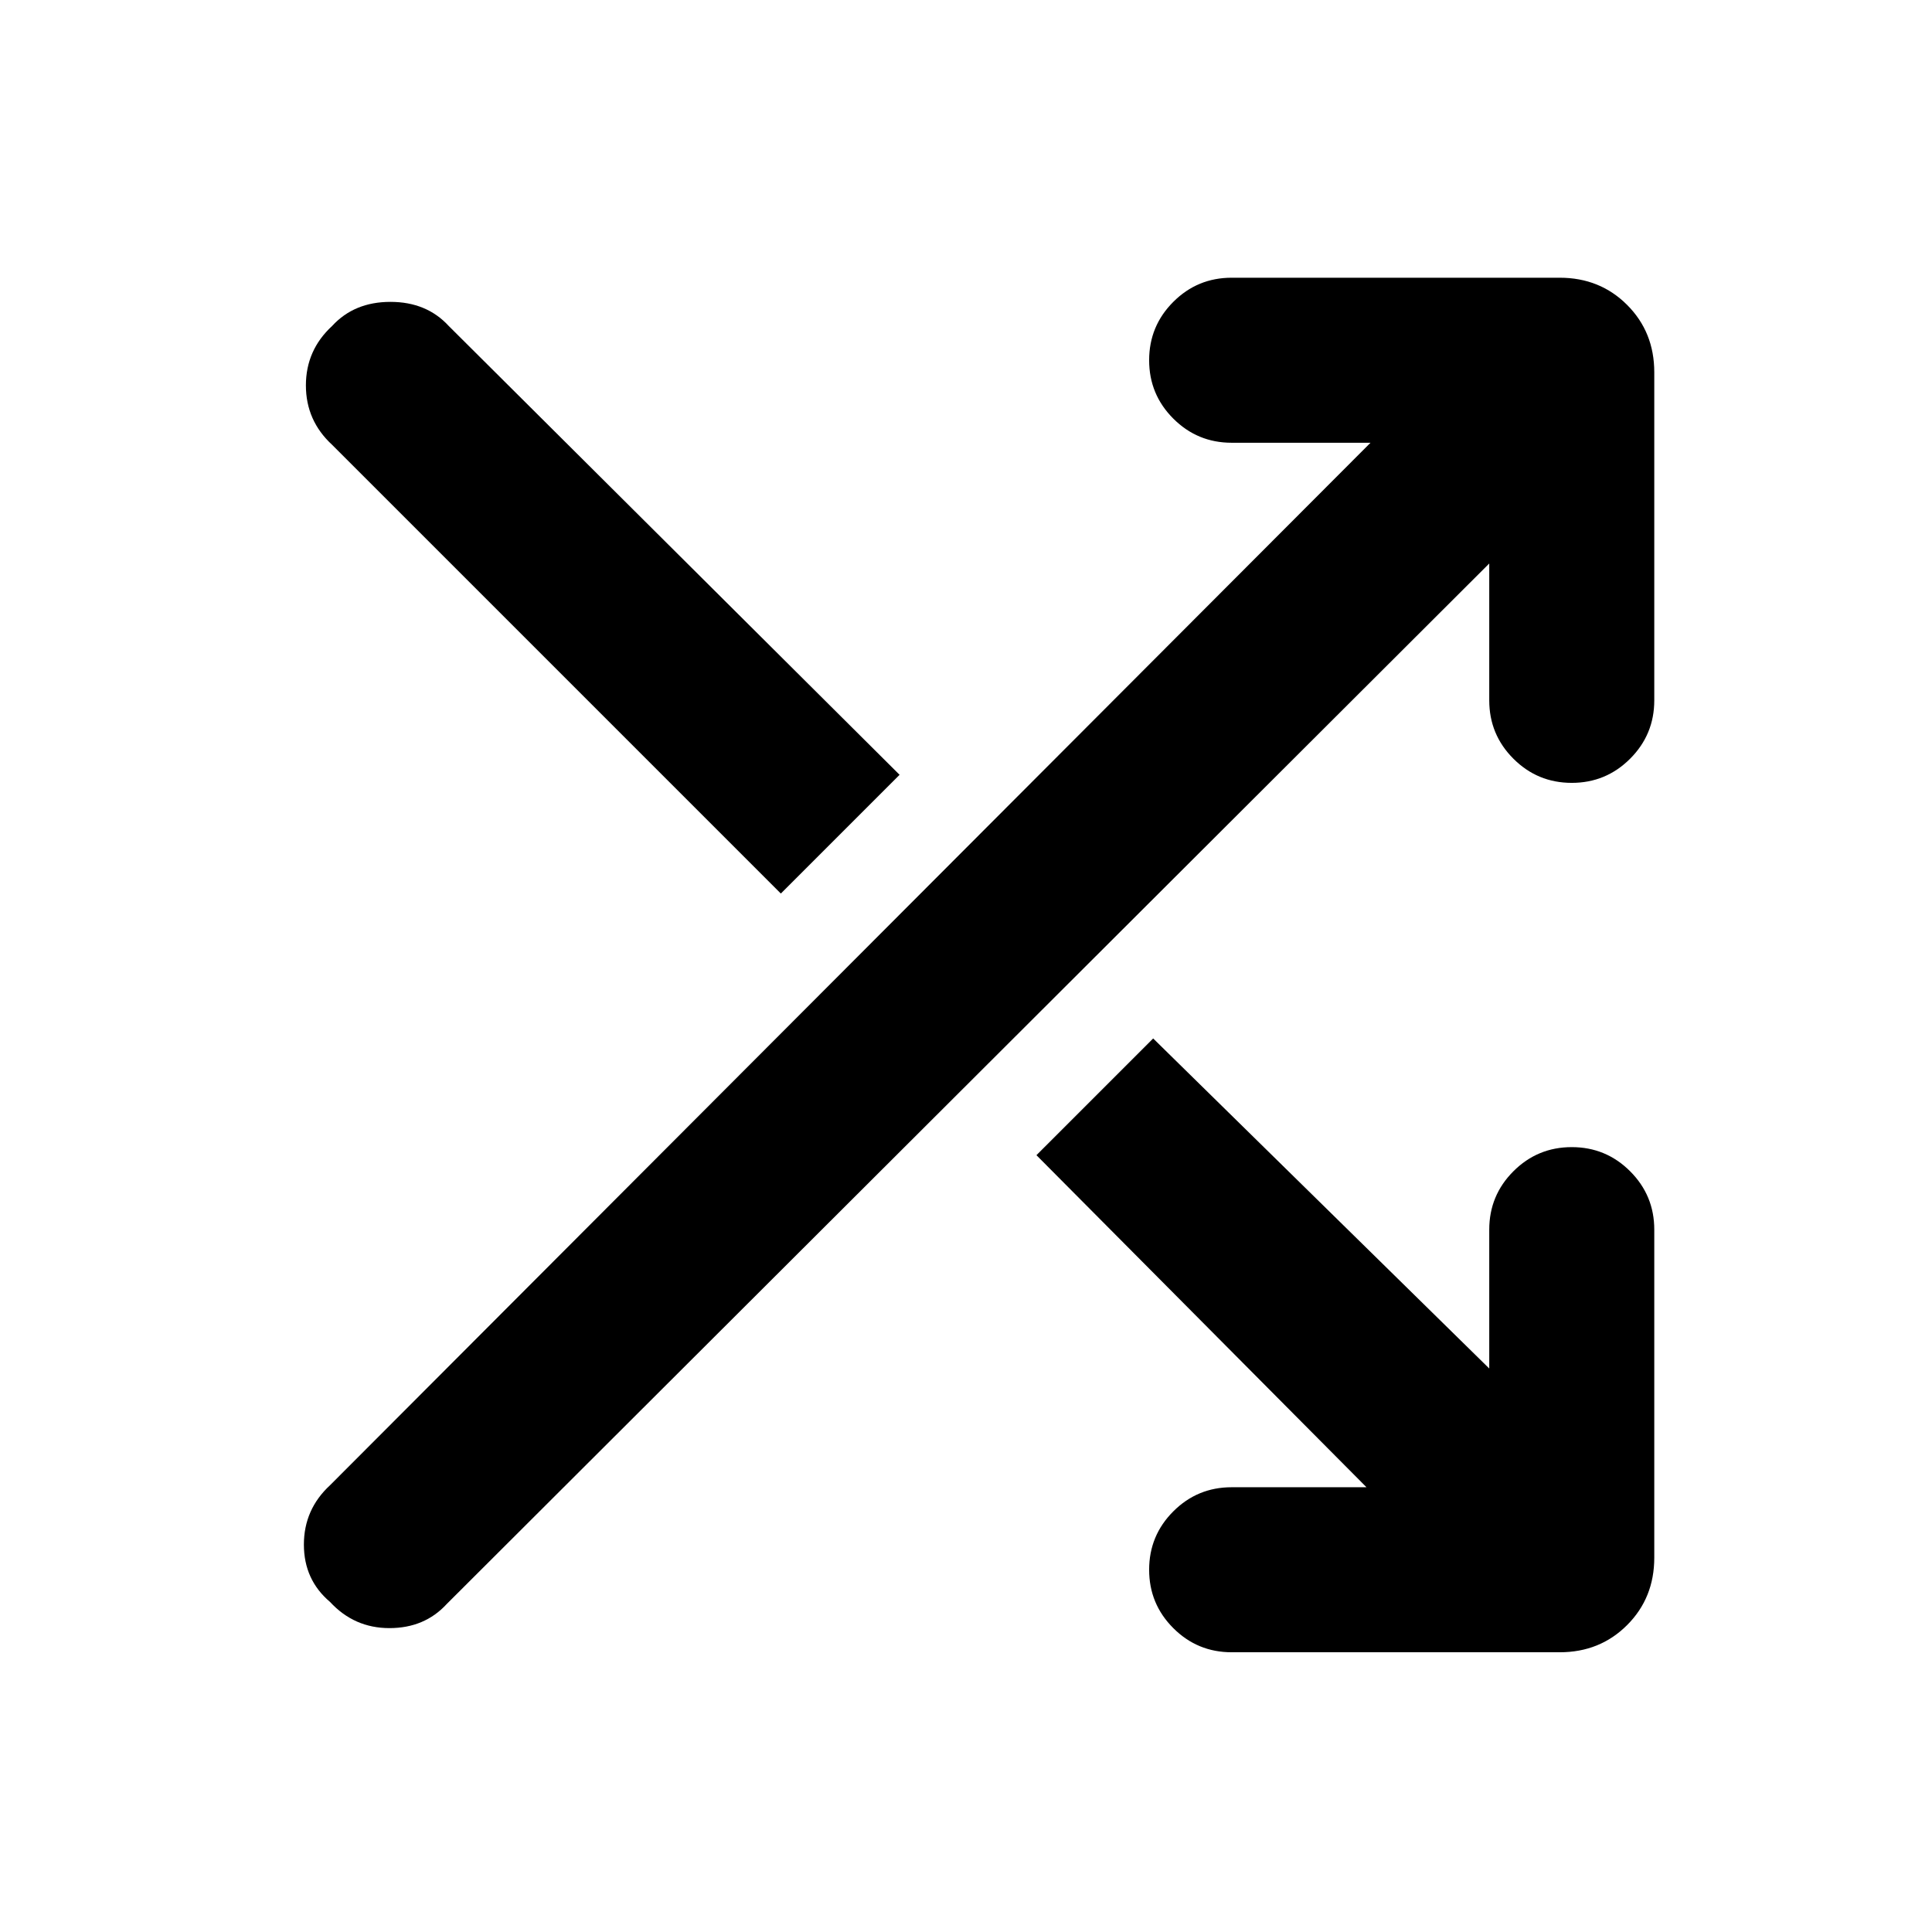
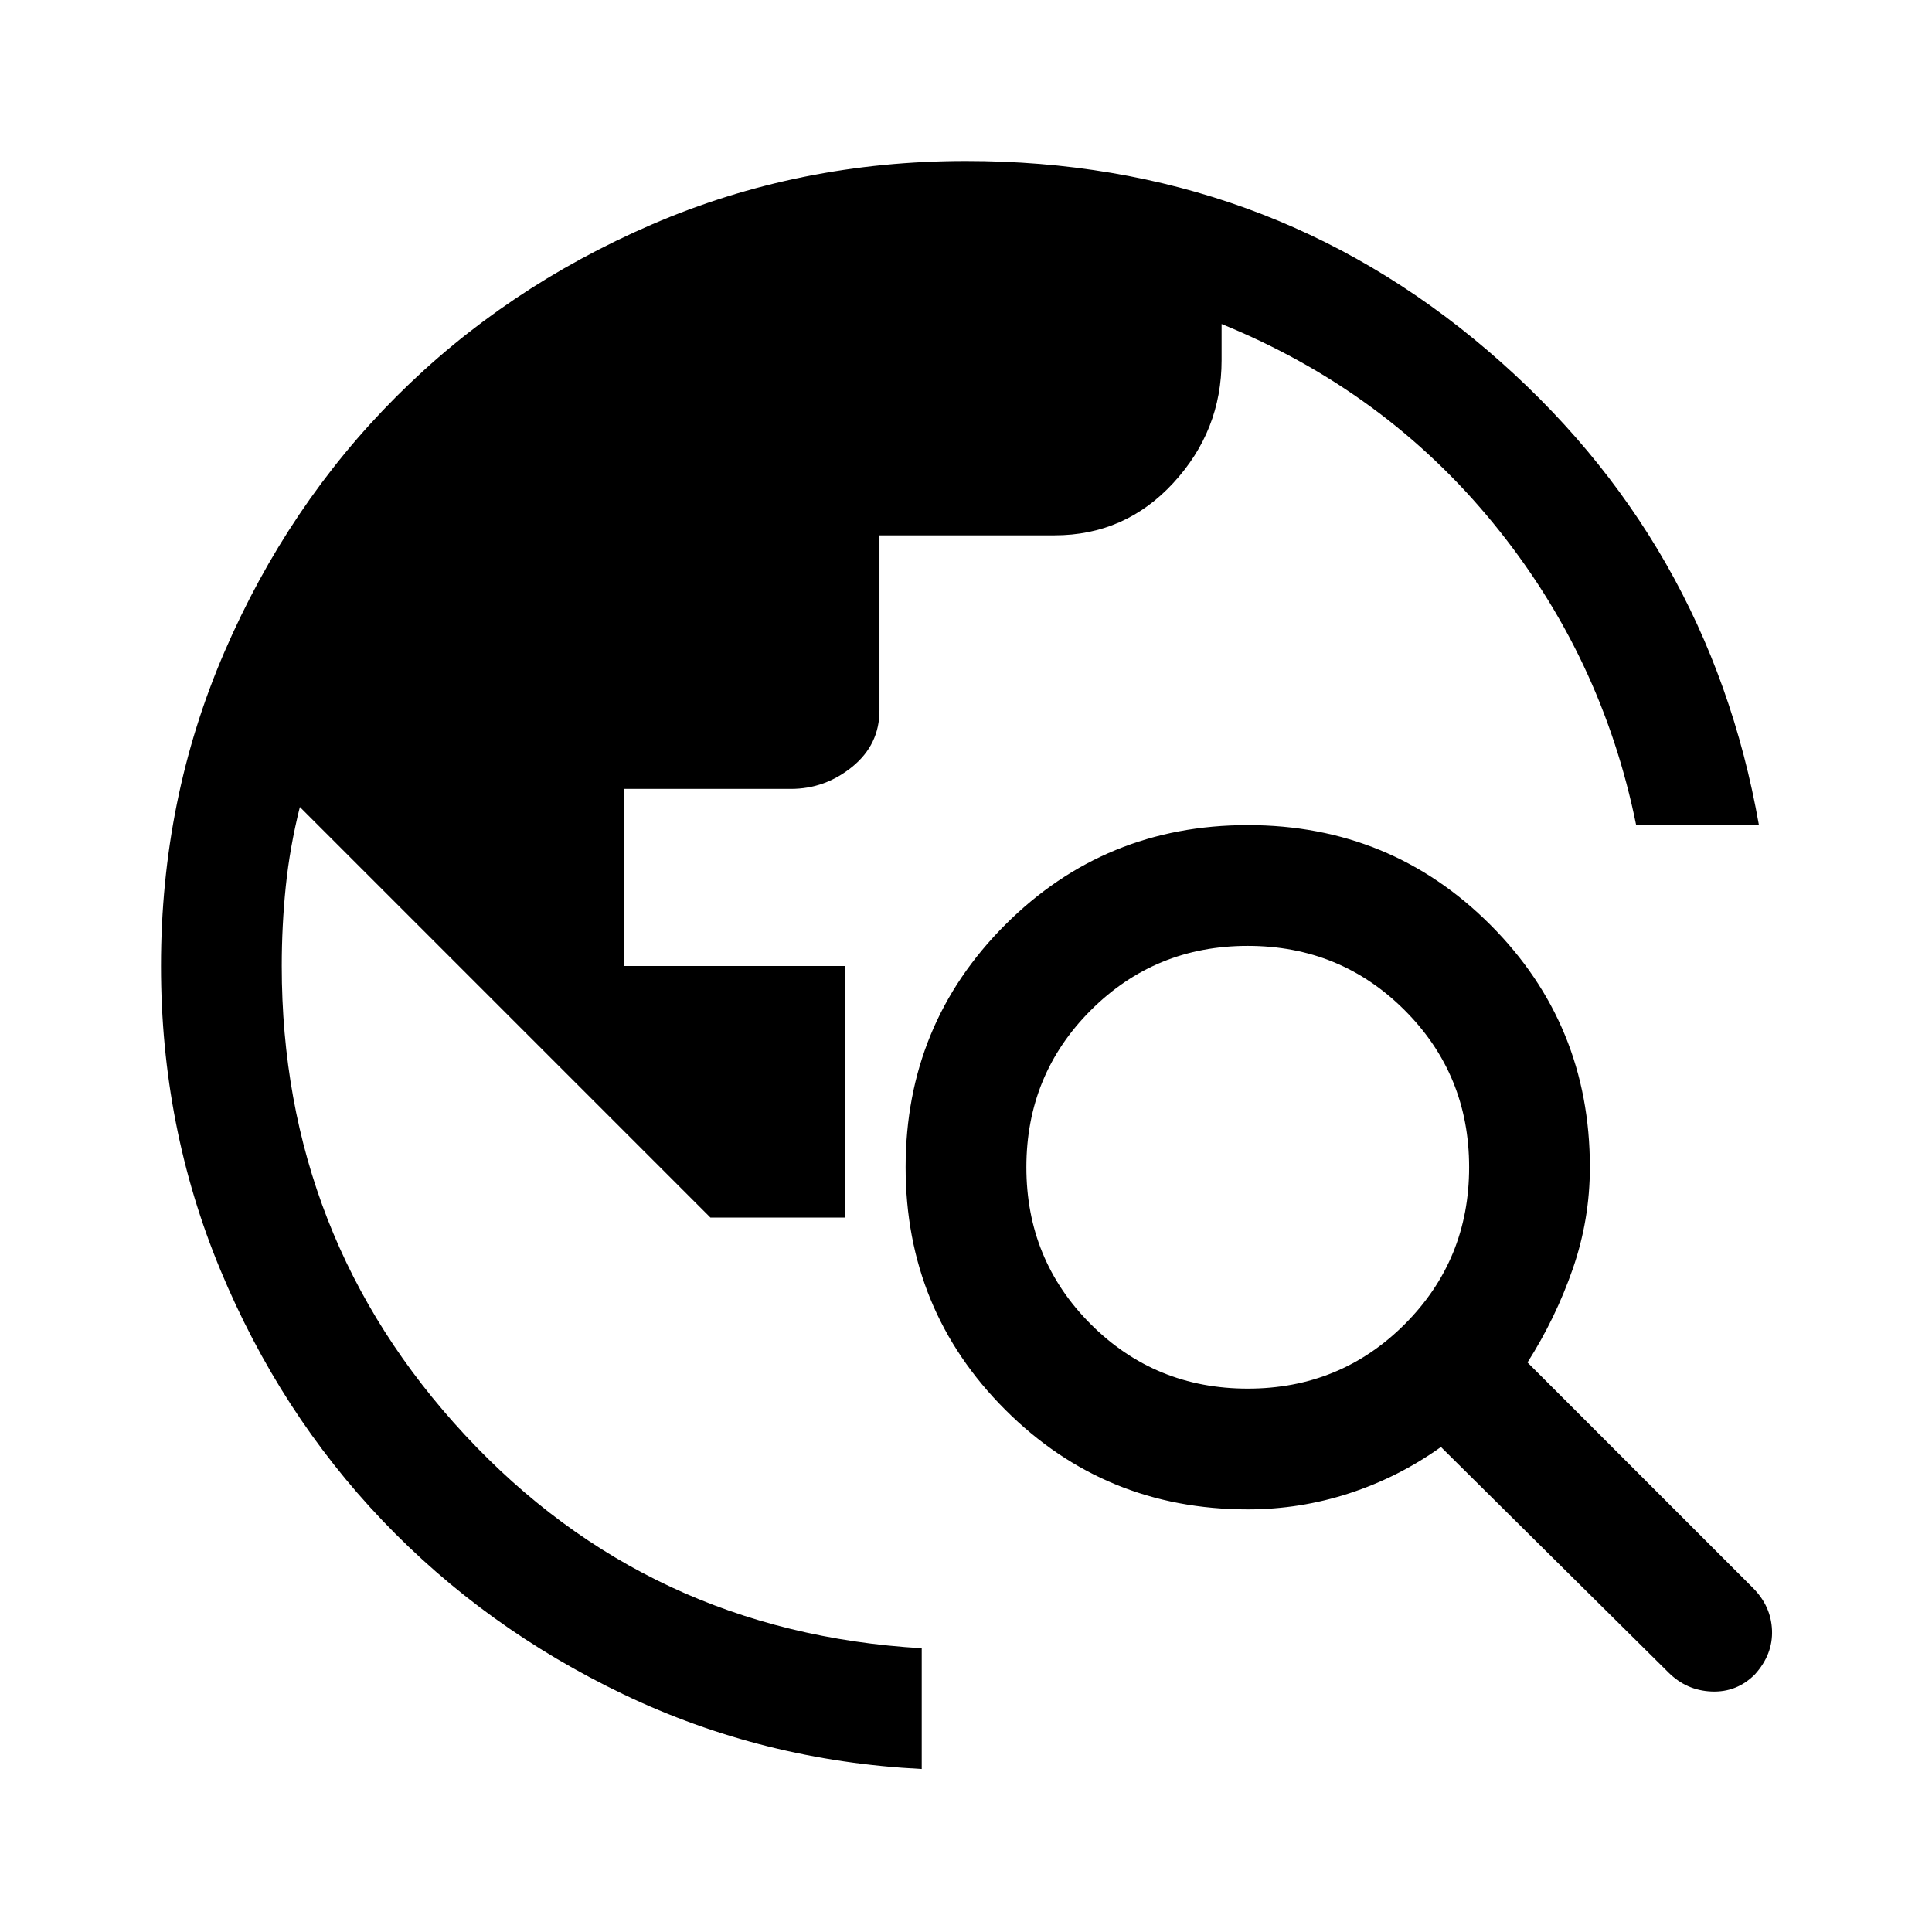
<svg xmlns="http://www.w3.org/2000/svg" height="48" width="48">
-   <path d="M19.4 22.2 8.25 11.05q-.65-.6-.65-1.475 0-.875.65-1.475.55-.6 1.45-.6.9 0 1.45.6l11.2 11.15Zm11.2 18.85q-.85 0-1.45-.6t-.6-1.45q0-.85.6-1.45t1.45-.6h3.35l-8.2-8.25 2.9-2.9L37 34v-3.45q0-.85.6-1.45t1.45-.6q.85 0 1.45.6t.6 1.45v8.15q0 1-.675 1.675t-1.675.675ZM8.2 39.8q-.65-.55-.65-1.425T8.2 36.9L34.05 11H30.6q-.85 0-1.45-.6t-.6-1.45q0-.85.6-1.45t1.45-.6h8.15q1 0 1.675.675T41.1 9.25v8.15q0 .85-.6 1.45t-1.45.6q-.85 0-1.45-.6T37 17.4V14L11.1 39.85q-.55.6-1.425.6T8.2 39.8Z" />
+   <path d="M22.9 43.95q-3.95-.2-7.4-1.85-3.45-1.65-6-4.325Q6.95 35.1 5.475 31.55 4 28 4 24q0-4.15 1.575-7.8Q7.15 12.55 9.85 9.85q2.7-2.7 6.35-4.275Q19.85 4 24 4q7.45 0 12.95 4.7 5.5 4.7 6.75 11.8h-3.05q-.85-4.2-3.55-7.5-2.7-3.3-6.75-4.95v.9q0 1.75-1.2 3.05-1.2 1.3-2.95 1.3h-4.35v4.35q0 .85-.675 1.4-.675.55-1.525.55H15.5V24H21v6.25h-3.35l-10.2-10.2q-.25 1-.35 1.975Q7 23 7 24q0 6.75 4.55 11.65t11.35 5.3Zm18.55-2.4-5.65-5.6q-1.05.75-2.275 1.15-1.225.4-2.525.4-3.55 0-6.025-2.475Q22.5 32.55 22.5 29q0-3.55 2.475-6.025Q27.45 20.5 31 20.5q3.55 0 6.025 2.475Q39.5 25.45 39.5 29q0 1.3-.425 2.525-.425 1.225-1.125 2.325l5.6 5.6q.45.45.475 1.05.025.6-.425 1.1-.45.45-1.075.425Q41.9 42 41.45 41.55ZM31 34.5q2.3 0 3.9-1.6t1.6-3.9q0-2.3-1.6-3.9T31 23.5q-2.3 0-3.9 1.6T25.5 29q0 2.3 1.6 3.9t3.9 1.6Z" />
</svg>
